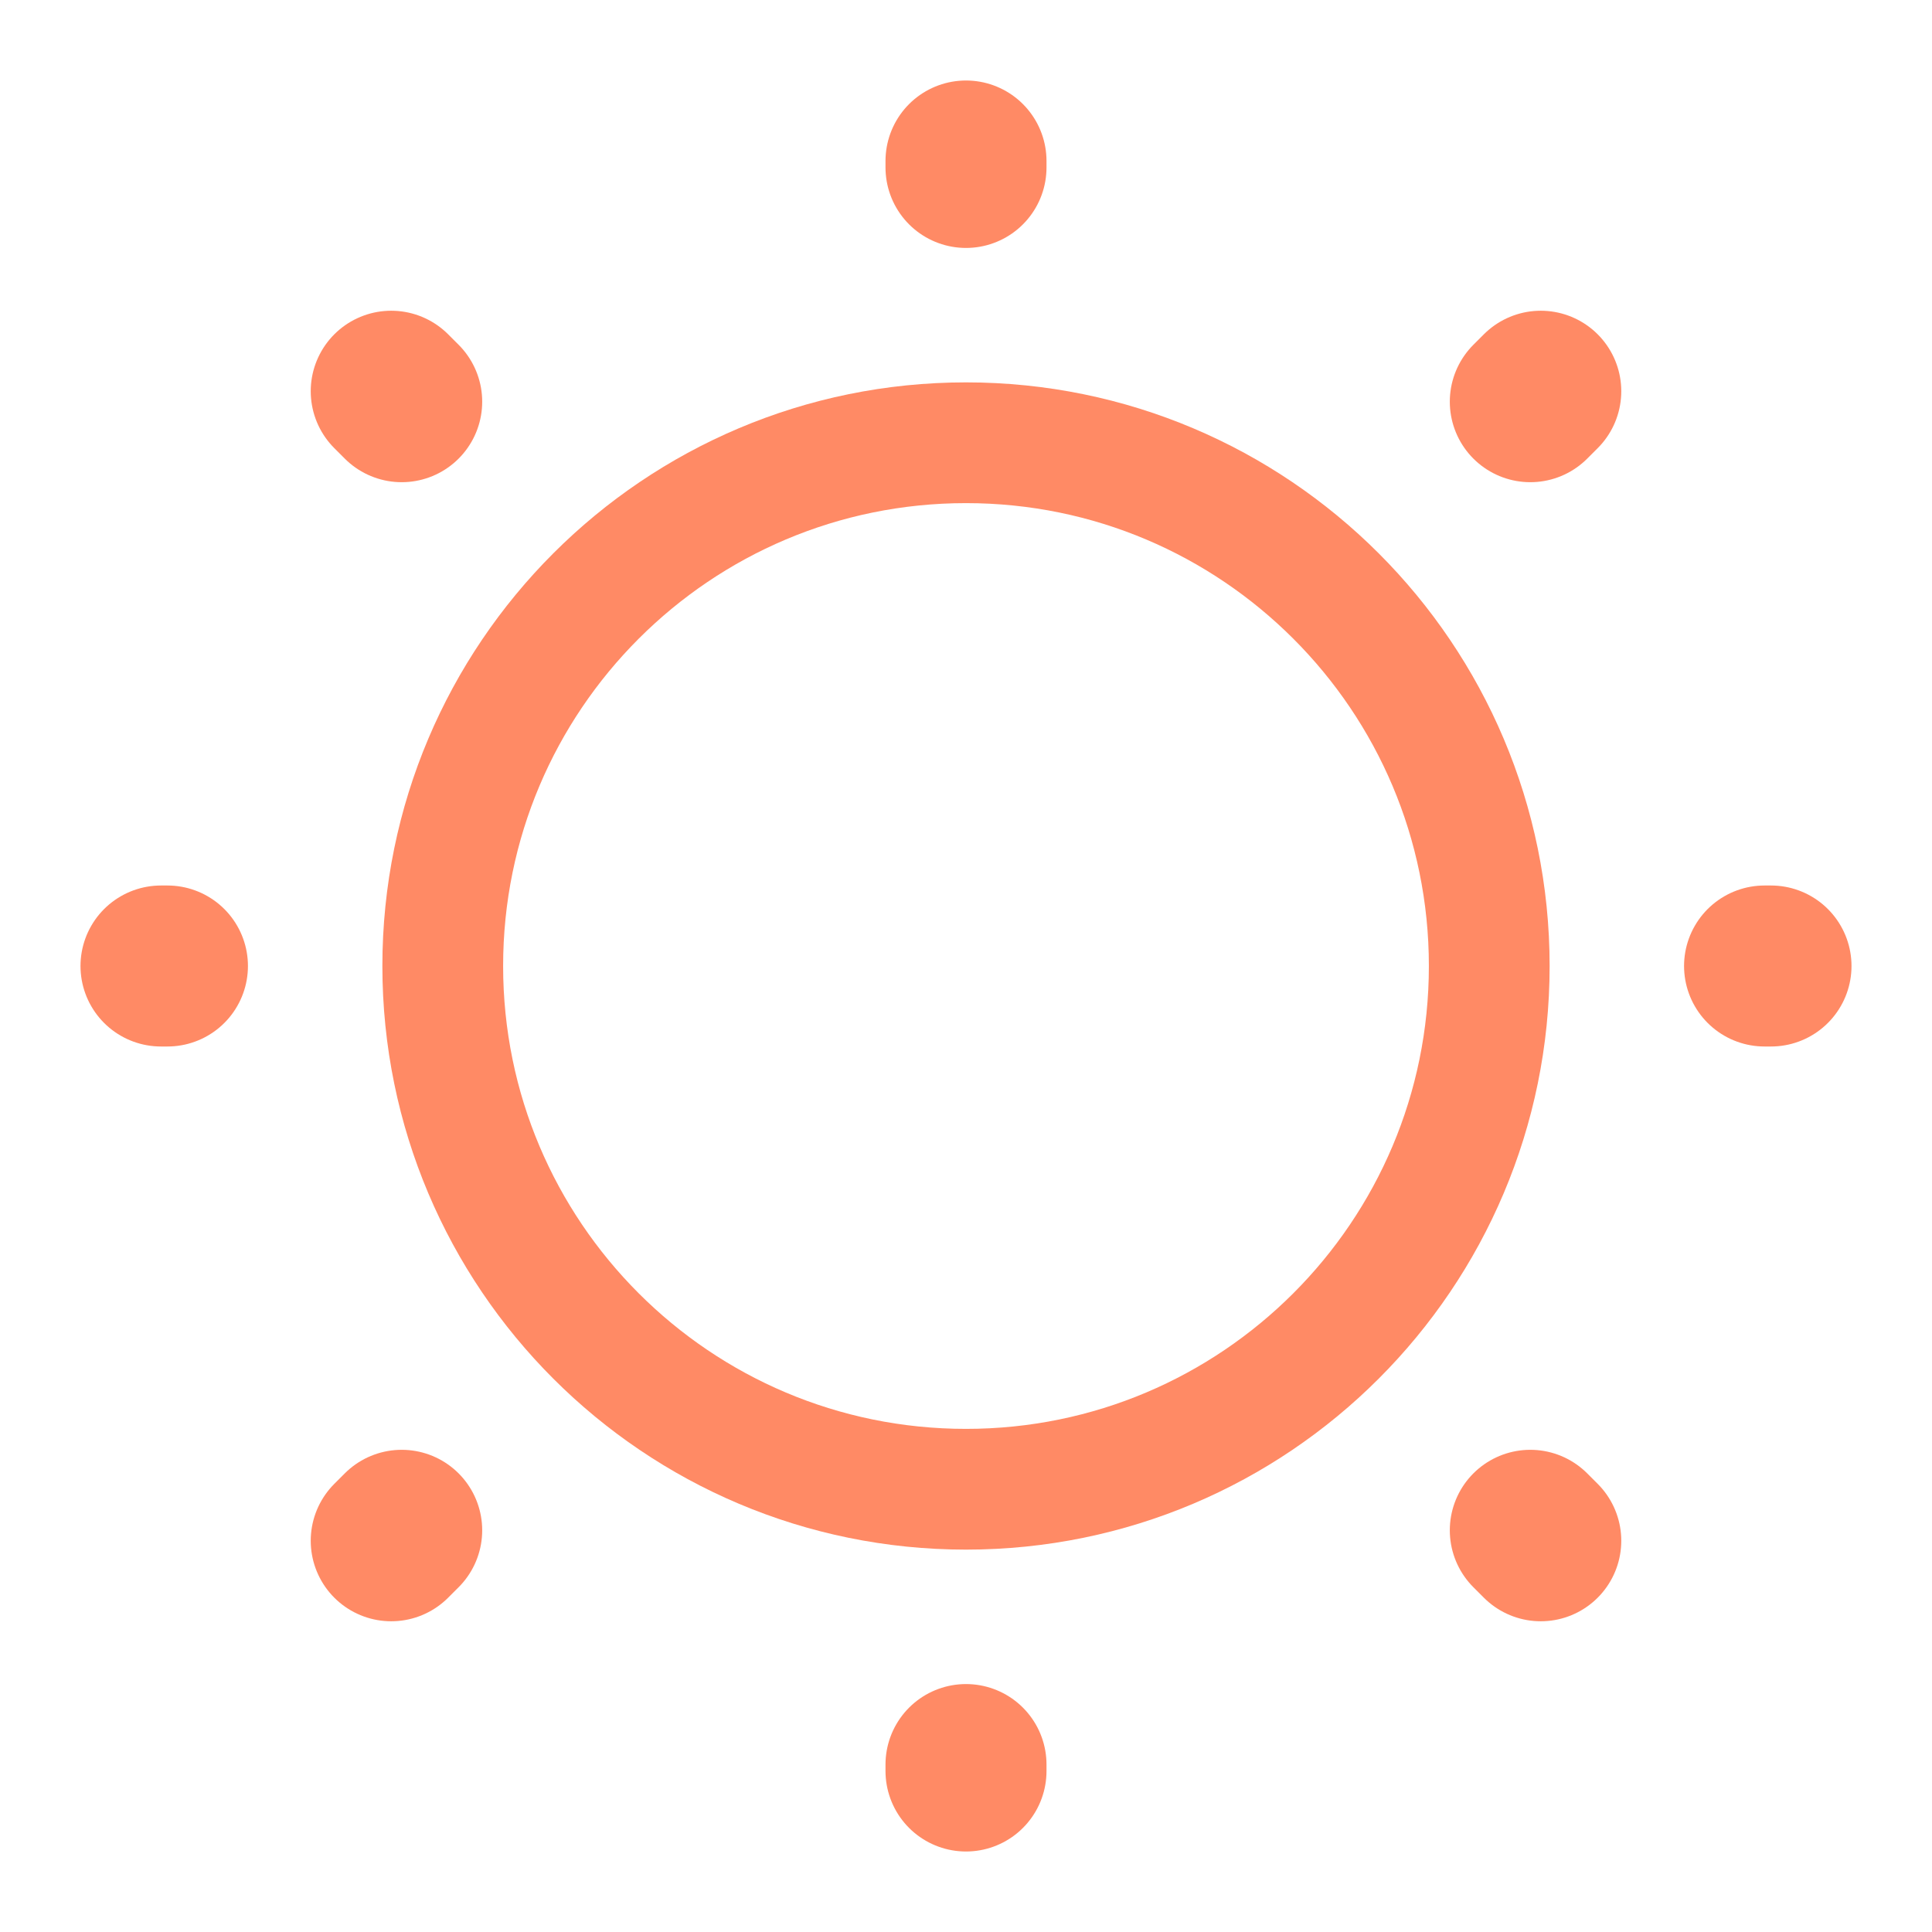
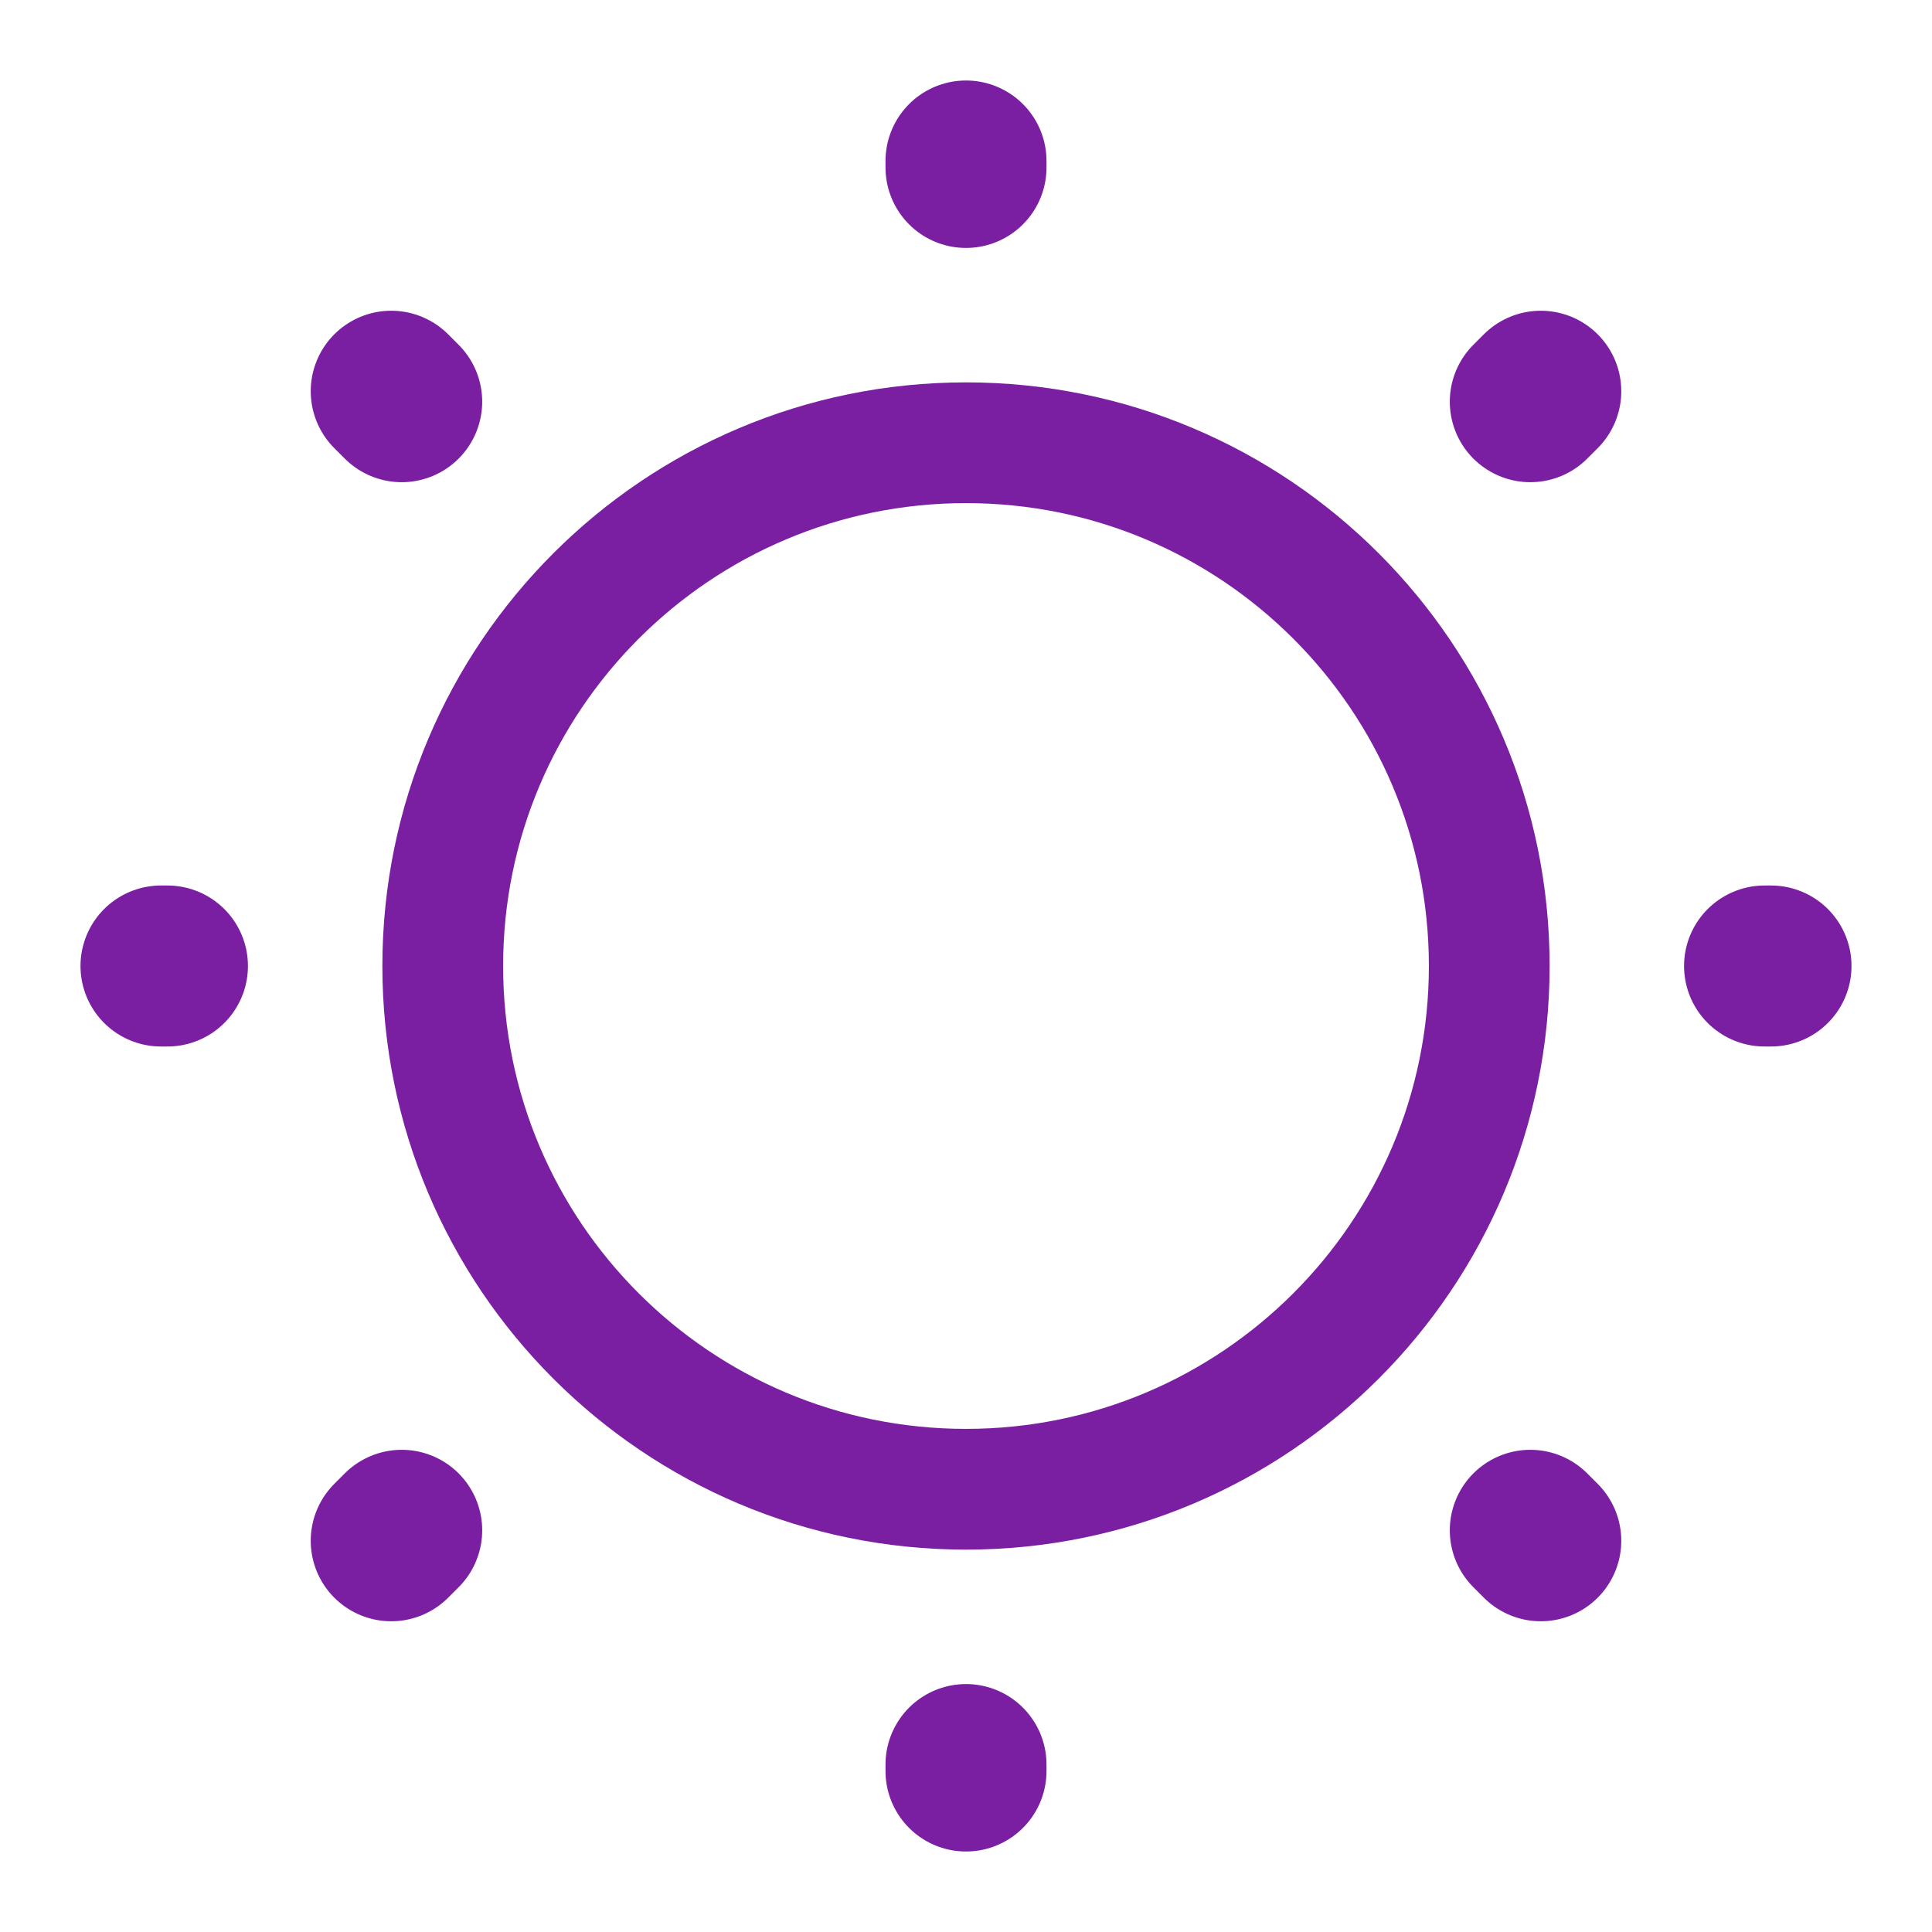
<svg xmlns="http://www.w3.org/2000/svg" width="32" height="32" viewBox="0 0 24 24" fill="none">
-   <path d="M12 18.5a6.5 6.5 0 1 0 0-13 6.5 6.5 0 0 0 0 13Z" stroke="#FF8A65" stroke-width="1.5" stroke-linecap="round" stroke-linejoin="round" />
-   <path d="m19.14 19.14-.13-.13m0-14.02.13-.13-.13.13ZM4.86 19.14l.13-.13-.13.13ZM12 2.08V2v.08ZM12 22v-.08.08ZM2.08 12H2h.08ZM22 12h-.08.08ZM4.99 4.99l-.13-.13.13.13Z" stroke="#FF8A65" stroke-width="2" stroke-linecap="round" stroke-linejoin="round" />
+   <path d="M12 18.5a6.5 6.5 0 1 0 0-13 6.5 6.5 0 0 0 0 13Z" stroke="#7b1fa2" stroke-width="1.5" stroke-linecap="round" stroke-linejoin="round" />
+   <path d="m19.14 19.14-.13-.13m0-14.02.13-.13-.13.13ZM4.86 19.14l.13-.13-.13.13ZM12 2.08V2v.08ZM12 22v-.08.08ZM2.08 12H2h.08ZM22 12h-.08.08ZM4.99 4.99l-.13-.13.13.13Z" stroke="#7b1fa2" stroke-width="2" stroke-linecap="round" stroke-linejoin="round" />
</svg>
